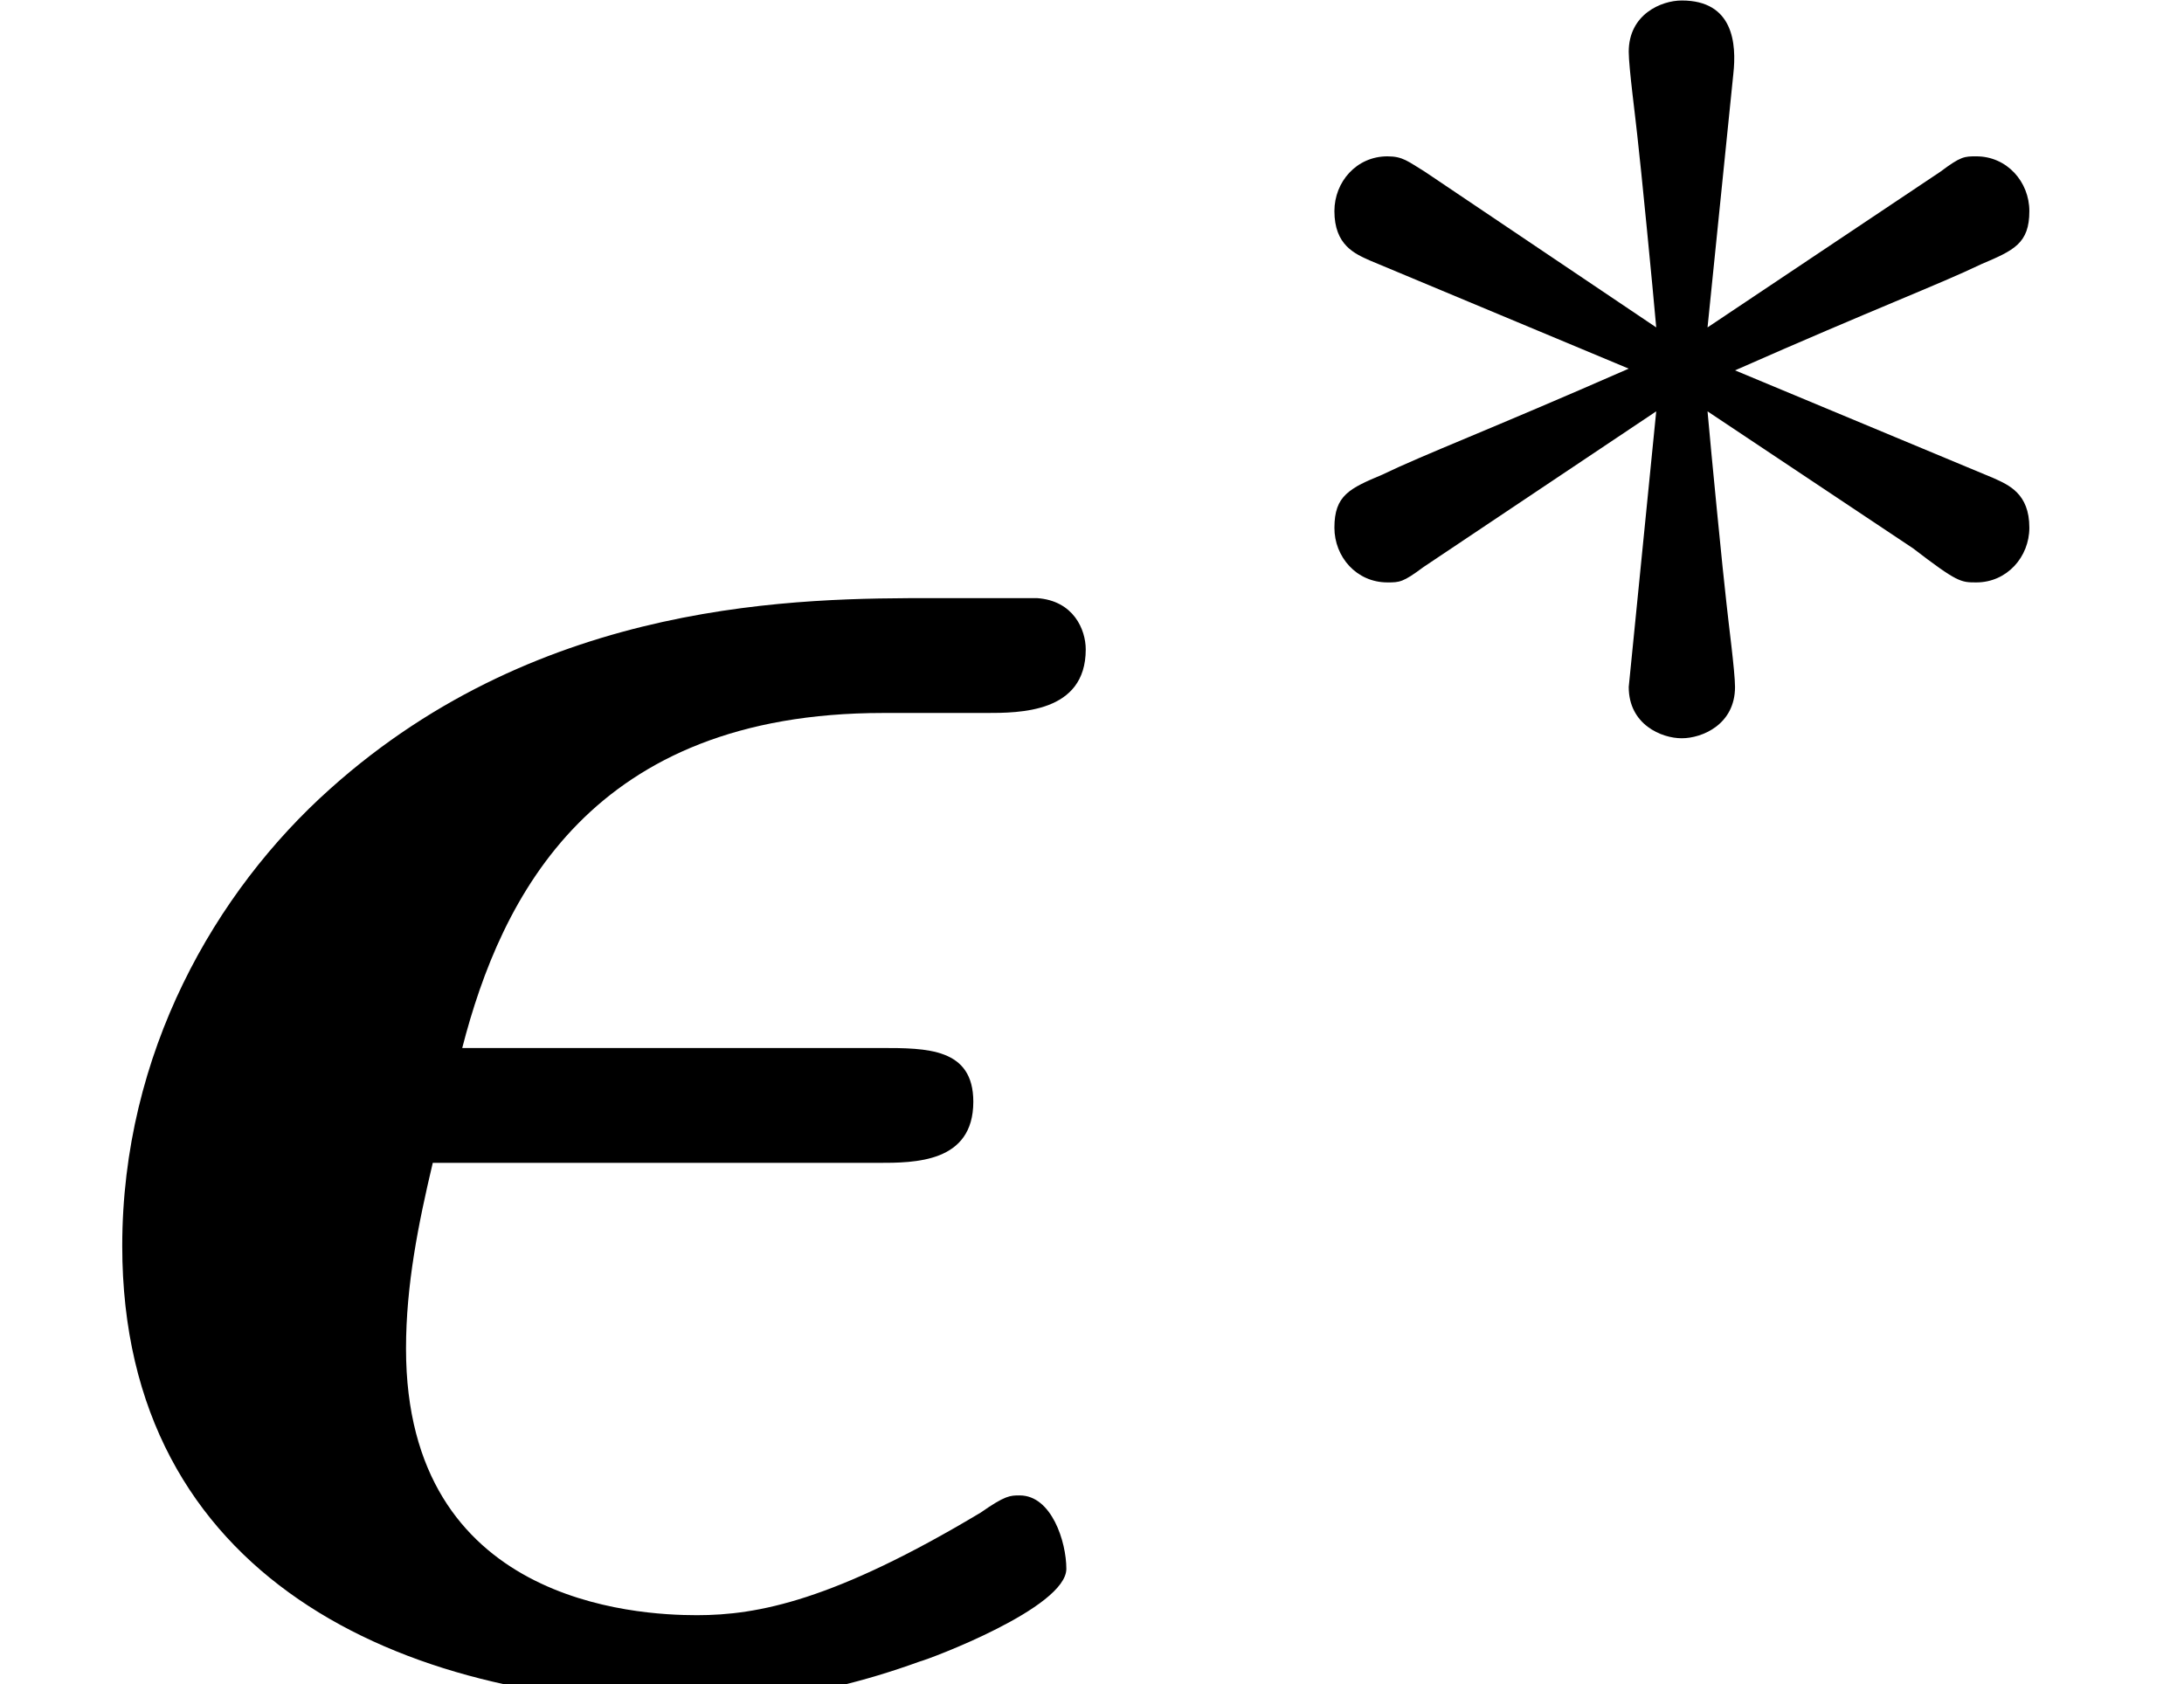
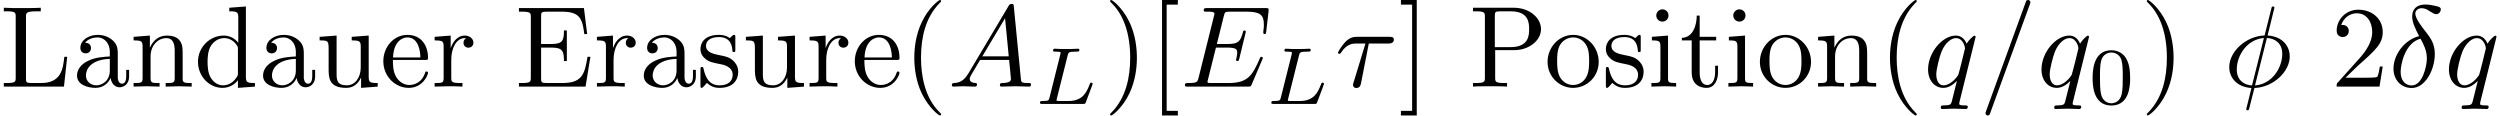
- <svg xmlns="http://www.w3.org/2000/svg" xmlns:xlink="http://www.w3.org/1999/xlink" version="1.1" width="8.897pt" height="6.86pt" viewBox="-72 -72 8.897 6.86">
+ <svg xmlns="http://www.w3.org/2000/svg" xmlns:xlink="http://www.w3.org/1999/xlink" version="1.1" width="215.704pt" height="9.963pt" viewBox="-72 -72 215.704 9.963">
  <defs>
-     <path id="g0-15" d="M3.577-2.122C3.726-2.122 3.965-2.122 3.965-2.371C3.965-2.59 3.776-2.59 3.587-2.59H1.883C2.042-3.208 2.411-3.955 3.597-3.955H4.015C4.154-3.955 4.423-3.955 4.423-4.214C4.423-4.294 4.374-4.413 4.224-4.423H3.806C3.268-4.423 2.212-4.423 1.345-3.646C.877-3.228 .498-2.57 .498-1.783C.498-.428 1.644 .08 2.809 .08C2.949 .08 3.278 .08 3.746-.09C3.786-.1 4.344-.309 4.344-.468C4.344-.578 4.284-.767 4.154-.767C4.115-.767 4.095-.767 3.995-.697C3.397-.339 3.088-.279 2.839-.279S1.654-.329 1.654-1.365C1.654-1.624 1.704-1.873 1.763-2.122H3.577Z" />
-     <path id="g1-3" d="M2.253-1.736C2.824-1.988 3.082-2.085 3.257-2.169C3.389-2.225 3.452-2.253 3.452-2.385C3.452-2.504 3.361-2.608 3.236-2.608C3.187-2.608 3.173-2.608 3.089-2.545L2.141-1.911L2.246-2.943C2.26-3.068 2.246-3.243 2.036-3.243C1.953-3.243 1.82-3.187 1.82-3.034C1.82-2.971 1.848-2.762 1.855-2.692C1.869-2.573 1.918-2.071 1.932-1.911L.99-2.545C.921-2.587 .9-2.608 .837-2.608C.711-2.608 .621-2.504 .621-2.385C.621-2.246 .704-2.211 .767-2.183L1.82-1.743C1.248-1.492 .99-1.395 .816-1.311C.683-1.255 .621-1.227 .621-1.095C.621-.976 .711-.872 .837-.872C.886-.872 .9-.872 .983-.934L1.932-1.569L1.82-.446C1.82-.293 1.953-.237 2.036-.237S2.253-.293 2.253-.446C2.253-.509 2.225-.718 2.218-.788C2.204-.907 2.155-1.409 2.141-1.569L2.978-1.011C3.159-.872 3.173-.872 3.236-.872C3.361-.872 3.452-.976 3.452-1.095C3.452-1.234 3.368-1.269 3.306-1.297L2.253-1.736Z" />
+     <path id="g0-14" d="M2.63-4.354C1.385-4.055 .418-2.76 .418-1.554C.418-.598 1.056 .12 1.993 .12C3.158 .12 3.985-1.445 3.985-2.819C3.985-3.726 3.587-4.224 3.248-4.672C2.889-5.121 2.301-5.868 2.301-6.306C2.301-6.526 2.501-6.765 2.849-6.765C3.148-6.765 3.347-6.635 3.557-6.496C3.756-6.376 3.955-6.247 4.105-6.247C4.354-6.247 4.503-6.486 4.503-6.645C4.503-6.864 4.344-6.894 3.985-6.974C3.467-7.083 3.328-7.083 3.168-7.083C2.391-7.083 2.032-6.655 2.032-6.057C2.032-5.519 2.321-4.961 2.63-4.354ZM2.75-4.134C2.999-3.676 3.298-3.138 3.298-2.421C3.298-1.763 2.919-.1 1.993-.1C1.445-.1 1.036-.518 1.036-1.275C1.036-1.903 1.405-3.776 2.75-4.134Z" />
+     <path id="g0-28" d="M2.929-3.716H4.603C4.732-3.716 5.091-3.716 5.091-4.055C5.091-4.294 4.882-4.294 4.692-4.294H1.903C1.704-4.294 1.315-4.294 .877-3.826C.548-3.467 .269-2.989 .269-2.929C.269-2.919 .269-2.829 .389-2.829C.468-2.829 .488-2.869 .548-2.949C1.036-3.716 1.604-3.716 1.813-3.716H2.64L1.664-.518C1.624-.399 1.564-.189 1.564-.149C1.564-.04 1.634 .12 1.853 .12C2.182 .12 2.232-.159 2.262-.309L2.929-3.716Z" />
+     <path id="g0-30" d="M4.354-6.675C4.354-6.695 4.384-6.804 4.384-6.814S4.384-6.914 4.264-6.914C4.164-6.914 4.154-6.884 4.115-6.715L3.537-4.413C1.953-4.364 .488-3.039 .488-1.684C.488-.737 1.186 .05 2.401 .12C2.321 .428 2.252 .747 2.172 1.056C2.052 1.524 1.953 1.903 1.953 1.933C1.953 2.032 2.022 2.042 2.072 2.042S2.142 2.032 2.172 2.002C2.192 1.983 2.252 1.743 2.281 1.604L2.66 .12C4.264 .07 5.709-1.275 5.709-2.61C5.709-3.397 5.181-4.314 3.796-4.413L4.354-6.675ZM2.451-.1C1.853-.13 1.136-.478 1.136-1.474C1.136-2.67 1.993-4.065 3.477-4.194L2.451-.1ZM3.736-4.194C4.493-4.154 5.061-3.696 5.061-2.819C5.061-1.644 4.204-.219 2.71-.1L3.736-4.194Z" />
+     <path id="g0-61" d="M4.374-7.093C4.423-7.223 4.423-7.263 4.423-7.273C4.423-7.382 4.334-7.472 4.224-7.472C4.154-7.472 4.085-7.442 4.055-7.382L.598 2.112C.548 2.242 .548 2.281 .548 2.291C.548 2.401 .638 2.491 .747 2.491C.877 2.491 .907 2.421 .966 2.252L4.374-7.093Z" />
+     <path id="g0-65" d="M1.783-1.146C1.385-.478 .996-.339 .558-.309C.438-.299 .349-.299 .349-.11C.349-.05 .399 0 .478 0C.747 0 1.056-.03 1.335-.03C1.664-.03 2.012 0 2.331 0C2.391 0 2.521 0 2.521-.189C2.521-.299 2.431-.309 2.361-.309C2.132-.329 1.893-.408 1.893-.658C1.893-.777 1.953-.887 2.032-1.026L2.79-2.301H5.29C5.31-2.092 5.45-.737 5.45-.638C5.45-.339 4.932-.309 4.732-.309C4.593-.309 4.493-.309 4.493-.11C4.493 0 4.613 0 4.633 0C5.041 0 5.469-.03 5.878-.03C6.127-.03 6.755 0 7.004 0C7.064 0 7.183 0 7.183-.199C7.183-.309 7.083-.309 6.954-.309C6.336-.309 6.336-.379 6.306-.667L5.699-6.894C5.679-7.093 5.679-7.133 5.509-7.133C5.35-7.133 5.31-7.064 5.25-6.964L1.783-1.146ZM2.979-2.61L4.941-5.898L5.26-2.61H2.979Z" />
+     <path id="g0-69" d="M7.054-2.321C7.073-2.371 7.103-2.441 7.103-2.461C7.103-2.471 7.103-2.57 6.984-2.57C6.894-2.57 6.874-2.511 6.854-2.451C6.207-.976 5.838-.309 4.134-.309H2.68C2.54-.309 2.521-.309 2.461-.319C2.361-.329 2.331-.339 2.331-.418C2.331-.448 2.331-.468 2.381-.648L3.059-3.367H4.045C4.892-3.367 4.892-3.158 4.892-2.909C4.892-2.839 4.892-2.72 4.822-2.421C4.802-2.371 4.792-2.341 4.792-2.311C4.792-2.262 4.832-2.202 4.922-2.202C5.001-2.202 5.031-2.252 5.071-2.401L5.639-4.732C5.639-4.792 5.589-4.842 5.519-4.842C5.43-4.842 5.41-4.782 5.38-4.663C5.171-3.905 4.991-3.676 4.075-3.676H3.138L3.736-6.077C3.826-6.426 3.836-6.466 4.274-6.466H5.679C6.894-6.466 7.193-6.177 7.193-5.36C7.193-5.121 7.193-5.101 7.153-4.832C7.153-4.772 7.143-4.702 7.143-4.653S7.173-4.533 7.263-4.533C7.372-4.533 7.382-4.593 7.402-4.782L7.601-6.506C7.631-6.775 7.582-6.775 7.333-6.775H2.301C2.102-6.775 2.002-6.775 2.002-6.575C2.002-6.466 2.092-6.466 2.281-6.466C2.65-6.466 2.929-6.466 2.929-6.286C2.929-6.247 2.929-6.227 2.879-6.047L1.564-.777C1.465-.389 1.445-.309 .658-.309C.488-.309 .379-.309 .379-.12C.379 0 .468 0 .658 0H5.828C6.057 0 6.067-.01 6.137-.169L7.054-2.321Z" />
+     <path id="g0-113" d="M4.503-4.294C4.503-4.334 4.473-4.394 4.403-4.394C4.294-4.394 3.895-3.995 3.726-3.706C3.507-4.244 3.118-4.403 2.8-4.403C1.624-4.403 .399-2.929 .399-1.484C.399-.508 .986 .11 1.714 .11C2.142 .11 2.531-.13 2.889-.488C2.8-.139 2.471 1.205 2.441 1.295C2.361 1.574 2.281 1.614 1.724 1.624C1.594 1.624 1.494 1.624 1.494 1.823C1.494 1.833 1.494 1.933 1.624 1.933C1.943 1.933 2.291 1.903 2.62 1.903C2.959 1.903 3.318 1.933 3.646 1.933C3.696 1.933 3.826 1.933 3.826 1.733C3.826 1.624 3.726 1.624 3.567 1.624C3.088 1.624 3.088 1.554 3.088 1.465C3.088 1.395 3.108 1.335 3.128 1.245L4.503-4.294ZM1.743-.11C1.146-.11 1.106-.877 1.106-1.046C1.106-1.524 1.395-2.61 1.564-3.029C1.873-3.766 2.391-4.184 2.8-4.184C3.447-4.184 3.587-3.377 3.587-3.308C3.587-3.248 3.039-1.066 3.009-1.026C2.859-.747 2.301-.11 1.743-.11Z" />
+     <path id="g1-76" d="M2.873-4.191C2.936-4.442 2.957-4.512 3.599-4.512C3.815-4.512 3.884-4.512 3.884-4.666C3.884-4.672 3.877-4.763 3.766-4.763C3.605-4.763 3.417-4.749 3.25-4.742C3.075-4.735 2.866-4.735 2.692-4.735C2.545-4.735 2.357-4.742 2.211-4.742S1.897-4.763 1.757-4.763C1.716-4.763 1.611-4.763 1.611-4.61C1.611-4.512 1.695-4.512 1.834-4.512C1.841-4.512 1.974-4.512 2.099-4.498C2.246-4.484 2.26-4.47 2.26-4.4C2.26-4.387 2.26-4.352 2.232-4.247L1.304-.544C1.241-.307 1.227-.251 .69-.251C.572-.251 .481-.251 .481-.105C.481 0 .565 0 .69 0H4.198C4.373 0 4.38-.007 4.435-.139C4.505-.328 5.028-1.681 5.028-1.736C5.028-1.757 5.014-1.834 4.91-1.834C4.826-1.834 4.812-1.799 4.77-1.688C4.505-1.025 4.198-.251 2.922-.251H2.134C1.918-.251 1.911-.258 1.911-.321C1.911-.328 1.911-.363 1.939-.467L2.873-4.191Z" />
+     <path id="g2-40" d="M3.298 2.391C3.298 2.361 3.298 2.341 3.128 2.172C1.883 .917 1.564-.966 1.564-2.491C1.564-4.224 1.943-5.958 3.168-7.203C3.298-7.323 3.298-7.342 3.298-7.372C3.298-7.442 3.258-7.472 3.198-7.472C3.098-7.472 2.202-6.795 1.614-5.529C1.106-4.433 .986-3.328 .986-2.491C.986-1.714 1.096-.508 1.644 .618C2.242 1.843 3.098 2.491 3.198 2.491C3.258 2.491 3.298 2.461 3.298 2.391Z" />
+     <path id="g2-41" d="M2.879-2.491C2.879-3.268 2.77-4.473 2.222-5.599C1.624-6.824 .767-7.472 .667-7.472C.608-7.472 .568-7.432 .568-7.372C.568-7.342 .568-7.323 .757-7.143C1.733-6.157 2.301-4.573 2.301-2.491C2.301-.787 1.933 .966 .697 2.222C.568 2.341 .568 2.361 .568 2.391C.568 2.451 .608 2.491 .667 2.491C.767 2.491 1.664 1.813 2.252 .548C2.76-.548 2.879-1.654 2.879-2.491Z" />
+     <path id="g2-50" d="M1.265-.767L2.321-1.793C3.875-3.168 4.473-3.706 4.473-4.702C4.473-5.838 3.577-6.635 2.361-6.635C1.235-6.635 .498-5.719 .498-4.832C.498-4.274 .996-4.274 1.026-4.274C1.196-4.274 1.544-4.394 1.544-4.802C1.544-5.061 1.365-5.32 1.016-5.32C.936-5.32 .917-5.32 .887-5.31C1.116-5.958 1.654-6.326 2.232-6.326C3.138-6.326 3.567-5.519 3.567-4.702C3.567-3.905 3.068-3.118 2.521-2.501L.608-.369C.498-.259 .498-.239 .498 0H4.194L4.473-1.733H4.224C4.174-1.435 4.105-.996 4.005-.847C3.935-.767 3.278-.767 3.059-.767H1.265Z" />
+     <path id="g2-69" d="M1.355-.777C1.355-.418 1.335-.309 .568-.309H.329V0H6.077L6.496-2.57H6.247C5.998-1.036 5.768-.309 4.055-.309H2.73C2.262-.309 2.242-.379 2.242-.707V-3.367H3.138C4.105-3.367 4.214-3.049 4.214-2.202H4.463V-4.842H4.214C4.214-3.985 4.105-3.676 3.138-3.676H2.242V-6.067C2.242-6.396 2.262-6.466 2.73-6.466H4.015C5.539-6.466 5.808-5.918 5.968-4.533H6.217L5.938-6.775H.329V-6.466H.568C1.335-6.466 1.355-6.356 1.355-5.998V-.777Z" />
+     <path id="g2-76" d="M5.798-2.57H5.549C5.44-1.554 5.3-.309 3.547-.309H2.73C2.262-.309 2.242-.379 2.242-.707V-6.017C2.242-6.356 2.242-6.496 3.188-6.496H3.517V-6.804C3.158-6.775 2.252-6.775 1.843-6.775C1.455-6.775 .677-6.775 .329-6.804V-6.496H.568C1.335-6.496 1.355-6.386 1.355-6.027V-.777C1.355-.418 1.335-.309 .568-.309H.329V0H5.519L5.798-2.57Z" />
+     <path id="g2-80" d="M2.262-3.148H3.945C5.141-3.148 6.217-3.955 6.217-4.951C6.217-5.928 5.23-6.804 3.866-6.804H.349V-6.496H.588C1.355-6.496 1.375-6.386 1.375-6.027V-.777C1.375-.418 1.355-.309 .588-.309H.349V0C.697-.03 1.435-.03 1.813-.03S2.939-.03 3.288 0V-.309H3.049C2.281-.309 2.262-.418 2.262-.777V-3.148ZM2.232-3.407V-6.097C2.232-6.426 2.252-6.496 2.72-6.496H3.606C5.191-6.496 5.191-5.44 5.191-4.951C5.191-4.483 5.191-3.407 3.606-3.407H2.232Z" />
+     <path id="g2-91" d="M2.54 2.491V2.092H1.574V-7.073H2.54V-7.472H1.176V2.491H2.54Z" />
+     <path id="g2-93" d="M1.584-7.472H.219V-7.073H1.186V2.092H.219V2.491H1.584V-7.472Z" />
+     <path id="g2-97" d="M3.318-.757C3.357-.359 3.626 .06 4.095 .06C4.304 .06 4.912-.08 4.912-.887V-1.445H4.663V-.887C4.663-.309 4.413-.249 4.304-.249C3.975-.249 3.935-.697 3.935-.747V-2.74C3.935-3.158 3.935-3.547 3.577-3.915C3.188-4.304 2.69-4.463 2.212-4.463C1.395-4.463 .707-3.995 .707-3.337C.707-3.039 .907-2.869 1.166-2.869C1.445-2.869 1.624-3.068 1.624-3.328C1.624-3.447 1.574-3.776 1.116-3.786C1.385-4.134 1.873-4.244 2.192-4.244C2.68-4.244 3.248-3.856 3.248-2.969V-2.6C2.74-2.57 2.042-2.54 1.415-2.242C.667-1.903 .418-1.385 .418-.946C.418-.139 1.385 .11 2.012 .11C2.67 .11 3.128-.289 3.318-.757ZM3.248-2.391V-1.395C3.248-.448 2.531-.11 2.082-.11C1.594-.11 1.186-.458 1.186-.956C1.186-1.504 1.604-2.331 3.248-2.391Z" />
+     <path id="g2-100" d="M3.786-.548V.11L5.25 0V-.309C4.553-.309 4.473-.379 4.473-.867V-6.914L3.039-6.804V-6.496C3.736-6.496 3.816-6.426 3.816-5.938V-3.786C3.527-4.144 3.098-4.403 2.56-4.403C1.385-4.403 .339-3.427 .339-2.142C.339-.877 1.315 .11 2.451 .11C3.088 .11 3.537-.229 3.786-.548ZM3.786-3.218V-1.176C3.786-.996 3.786-.976 3.676-.807C3.377-.329 2.929-.11 2.501-.11C2.052-.11 1.694-.369 1.455-.747C1.196-1.156 1.166-1.724 1.166-2.132C1.166-2.501 1.186-3.098 1.474-3.547C1.684-3.856 2.062-4.184 2.6-4.184C2.949-4.184 3.367-4.035 3.676-3.587C3.786-3.417 3.786-3.397 3.786-3.218Z" />
+     <path id="g2-101" d="M1.116-2.511C1.176-3.995 2.012-4.244 2.351-4.244C3.377-4.244 3.477-2.899 3.477-2.511H1.116ZM1.106-2.301H3.885C4.105-2.301 4.134-2.301 4.134-2.511C4.134-3.497 3.597-4.463 2.351-4.463C1.196-4.463 .279-3.437 .279-2.192C.279-.857 1.325 .11 2.471 .11C3.686 .11 4.134-.996 4.134-1.186C4.134-1.285 4.055-1.305 4.005-1.305C3.915-1.305 3.895-1.245 3.875-1.166C3.527-.139 2.63-.139 2.531-.139C2.032-.139 1.634-.438 1.405-.807C1.106-1.285 1.106-1.943 1.106-2.301Z" />
+     <path id="g2-105" d="M1.763-4.403L.369-4.294V-3.985C1.016-3.985 1.106-3.925 1.106-3.437V-.757C1.106-.309 .996-.309 .329-.309V0C.648-.01 1.186-.03 1.425-.03C1.773-.03 2.122-.01 2.461 0V-.309C1.803-.309 1.763-.359 1.763-.747V-4.403ZM1.803-6.137C1.803-6.456 1.554-6.665 1.275-6.665C.966-6.665 .747-6.396 .747-6.137C.747-5.868 .966-5.609 1.275-5.609C1.554-5.609 1.803-5.818 1.803-6.137Z" />
+     <path id="g2-110" d="M1.096-3.427V-.757C1.096-.309 .986-.309 .319-.309V0C.667-.01 1.176-.03 1.445-.03C1.704-.03 2.222-.01 2.56 0V-.309C1.893-.309 1.783-.309 1.783-.757V-2.59C1.783-3.626 2.491-4.184 3.128-4.184C3.756-4.184 3.866-3.646 3.866-3.078V-.757C3.866-.309 3.756-.309 3.088-.309V0C3.437-.01 3.945-.03 4.214-.03C4.473-.03 4.991-.01 5.33 0V-.309C4.812-.309 4.563-.309 4.553-.608V-2.511C4.553-3.367 4.553-3.676 4.244-4.035C4.105-4.204 3.776-4.403 3.198-4.403C2.471-4.403 2.002-3.975 1.724-3.357V-4.403L.319-4.294V-3.985C1.016-3.985 1.096-3.915 1.096-3.427Z" />
+     <path id="g2-111" d="M4.692-2.132C4.692-3.407 3.696-4.463 2.491-4.463C1.245-4.463 .279-3.377 .279-2.132C.279-.847 1.315 .11 2.481 .11C3.686 .11 4.692-.867 4.692-2.132ZM2.491-.139C2.062-.139 1.624-.349 1.355-.807C1.106-1.245 1.106-1.853 1.106-2.212C1.106-2.6 1.106-3.138 1.345-3.577C1.614-4.035 2.082-4.244 2.481-4.244C2.919-4.244 3.347-4.025 3.606-3.597S3.866-2.59 3.866-2.212C3.866-1.853 3.866-1.315 3.646-.877C3.427-.428 2.989-.139 2.491-.139Z" />
+     <path id="g2-114" d="M1.664-3.308V-4.403L.279-4.294V-3.985C.976-3.985 1.056-3.915 1.056-3.427V-.757C1.056-.309 .946-.309 .279-.309V0C.667-.01 1.136-.03 1.415-.03C1.813-.03 2.281-.03 2.68 0V-.309H2.471C1.733-.309 1.714-.418 1.714-.777V-2.311C1.714-3.298 2.132-4.184 2.889-4.184C2.959-4.184 2.979-4.184 2.999-4.174C2.969-4.164 2.77-4.045 2.77-3.786C2.77-3.507 2.979-3.357 3.198-3.357C3.377-3.357 3.626-3.477 3.626-3.796S3.318-4.403 2.889-4.403C2.162-4.403 1.803-3.736 1.664-3.308Z" />
+     <path id="g2-115" d="M2.072-1.933C2.291-1.893 3.108-1.733 3.108-1.016C3.108-.508 2.76-.11 1.983-.11C1.146-.11 .787-.677 .598-1.524C.568-1.654 .558-1.694 .458-1.694C.329-1.694 .329-1.624 .329-1.445V-.13C.329 .04 .329 .11 .438 .11C.488 .11 .498 .1 .687-.09C.707-.11 .707-.13 .887-.319C1.325 .1 1.773 .11 1.983 .11C3.128 .11 3.587-.558 3.587-1.275C3.587-1.803 3.288-2.102 3.168-2.222C2.839-2.54 2.451-2.62 2.032-2.7C1.474-2.809 .807-2.939 .807-3.517C.807-3.866 1.066-4.274 1.923-4.274C3.019-4.274 3.068-3.377 3.088-3.068C3.098-2.979 3.188-2.979 3.208-2.979C3.337-2.979 3.337-3.029 3.337-3.218V-4.224C3.337-4.394 3.337-4.463 3.228-4.463C3.178-4.463 3.158-4.463 3.029-4.344C2.999-4.304 2.899-4.214 2.859-4.184C2.481-4.463 2.072-4.463 1.923-4.463C.707-4.463 .329-3.796 .329-3.238C.329-2.889 .488-2.61 .757-2.391C1.076-2.132 1.355-2.072 2.072-1.933Z" />
+     <path id="g2-116" d="M1.724-3.985H3.148V-4.294H1.724V-6.127H1.474C1.465-5.31 1.166-4.244 .189-4.204V-3.985H1.036V-1.235C1.036-.01 1.963 .11 2.321 .11C3.029 .11 3.308-.598 3.308-1.235V-1.803H3.059V-1.255C3.059-.518 2.76-.139 2.391-.139C1.724-.139 1.724-1.046 1.724-1.215V-3.985Z" />
+     <path id="g2-117" d="M3.895-.787V.11L5.33 0V-.309C4.633-.309 4.553-.379 4.553-.867V-4.403L3.088-4.294V-3.985C3.786-3.985 3.866-3.915 3.866-3.427V-1.654C3.866-.787 3.387-.11 2.66-.11C1.823-.11 1.783-.578 1.783-1.096V-4.403L.319-4.294V-3.985C1.096-3.985 1.096-3.955 1.096-3.068V-1.574C1.096-.797 1.096 .11 2.61 .11C3.168 .11 3.606-.169 3.895-.787Z" />
+     <path id="g3-48" d="M3.599-2.225C3.599-2.992 3.508-3.543 3.187-4.031C2.971-4.352 2.538-4.631 1.981-4.631C.363-4.631 .363-2.727 .363-2.225S.363 .139 1.981 .139S3.599-1.723 3.599-2.225ZM1.981-.056C1.66-.056 1.234-.244 1.095-.816C.997-1.227 .997-1.799 .997-2.315C.997-2.824 .997-3.354 1.102-3.738C1.248-4.289 1.695-4.435 1.981-4.435C2.357-4.435 2.72-4.205 2.845-3.801C2.957-3.424 2.964-2.922 2.964-2.315C2.964-1.799 2.964-1.283 2.873-.844C2.734-.209 2.26-.056 1.981-.056Z" />
  </defs>
  <g id="page1">
-     <use x="-72" y="-65.14" xlink:href="#g0-15" />
-     <use x="-67.185" y="-68.755" xlink:href="#g1-3" />
+     <use x="-72" y="-64.528" xlink:href="#g2-76" />
+     <use x="-65.773" y="-64.528" xlink:href="#g2-97" />
+     <use x="-60.792" y="-64.528" xlink:href="#g2-110" />
+     <use x="-55.257" y="-64.528" xlink:href="#g2-100" />
+     <use x="-49.722" y="-64.528" xlink:href="#g2-97" />
+     <use x="-44.741" y="-64.528" xlink:href="#g2-117" />
+     <use x="-39.206" y="-64.528" xlink:href="#g2-101" />
+     <use x="-34.778" y="-64.528" xlink:href="#g2-114" />
+     <use x="-27.555" y="-64.528" xlink:href="#g2-69" />
+     <use x="-20.775" y="-64.528" xlink:href="#g2-114" />
+     <use x="-16.873" y="-64.528" xlink:href="#g2-97" />
+     <use x="-11.892" y="-64.528" xlink:href="#g2-115" />
+     <use x="-7.962" y="-64.528" xlink:href="#g2-117" />
+     <use x="-2.427" y="-64.528" xlink:href="#g2-114" />
+     <use x="1.475" y="-64.528" xlink:href="#g2-101" />
+     <use x="5.902" y="-64.528" xlink:href="#g2-40" />
+     <use x="9.777" y="-64.528" xlink:href="#g0-65" />
+     <use x="17.249" y="-63.034" xlink:href="#g1-76" />
+     <use x="23.213" y="-64.528" xlink:href="#g2-41" />
+     <use x="27.087" y="-64.528" xlink:href="#g2-91" />
+     <use x="29.854" y="-64.528" xlink:href="#g0-69" />
+     <use x="37.209" y="-63.034" xlink:href="#g1-76" />
+     <use x="43.173" y="-64.528" xlink:href="#g0-28" />
+     <use x="48.655" y="-64.528" xlink:href="#g2-93" />
+     <use x="54.744" y="-64.528" xlink:href="#g2-80" />
+     <use x="61.247" y="-64.528" xlink:href="#g2-111" />
+     <use x="66.228" y="-64.528" xlink:href="#g2-115" />
+     <use x="70.158" y="-64.528" xlink:href="#g2-105" />
+     <use x="72.926" y="-64.528" xlink:href="#g2-116" />
+     <use x="76.8" y="-64.528" xlink:href="#g2-105" />
+     <use x="79.567" y="-64.528" xlink:href="#g2-111" />
+     <use x="84.549" y="-64.528" xlink:href="#g2-110" />
+     <use x="90.084" y="-64.528" xlink:href="#g2-40" />
+     <use x="93.958" y="-64.528" xlink:href="#g0-113" />
+     <use x="98.763" y="-64.528" xlink:href="#g0-61" />
+     <use x="103.744" y="-64.528" xlink:href="#g0-113" />
+     <use x="108.192" y="-63.034" xlink:href="#g3-48" />
+     <use x="112.661" y="-64.528" xlink:href="#g2-41" />
+     <use x="119.856" y="-64.528" xlink:href="#g0-30" />
+     <use x="129.113" y="-64.528" xlink:href="#g2-50" />
+     <use x="134.095" y="-64.528" xlink:href="#g0-14" />
+     <use x="138.899" y="-64.528" xlink:href="#g0-113" />
  </g>
</svg>
